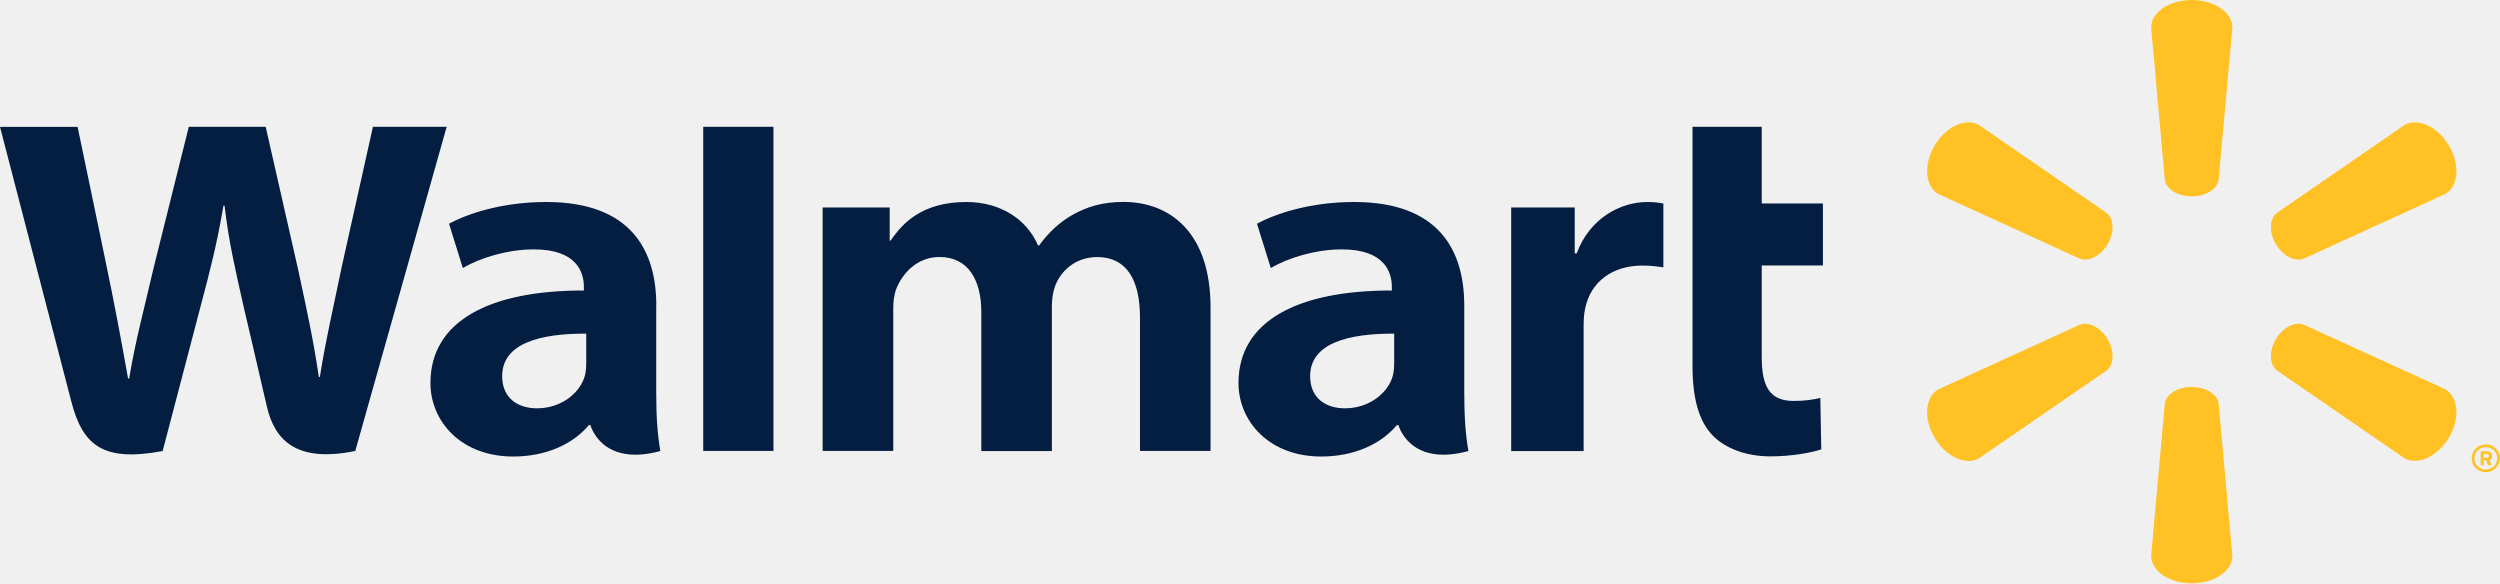
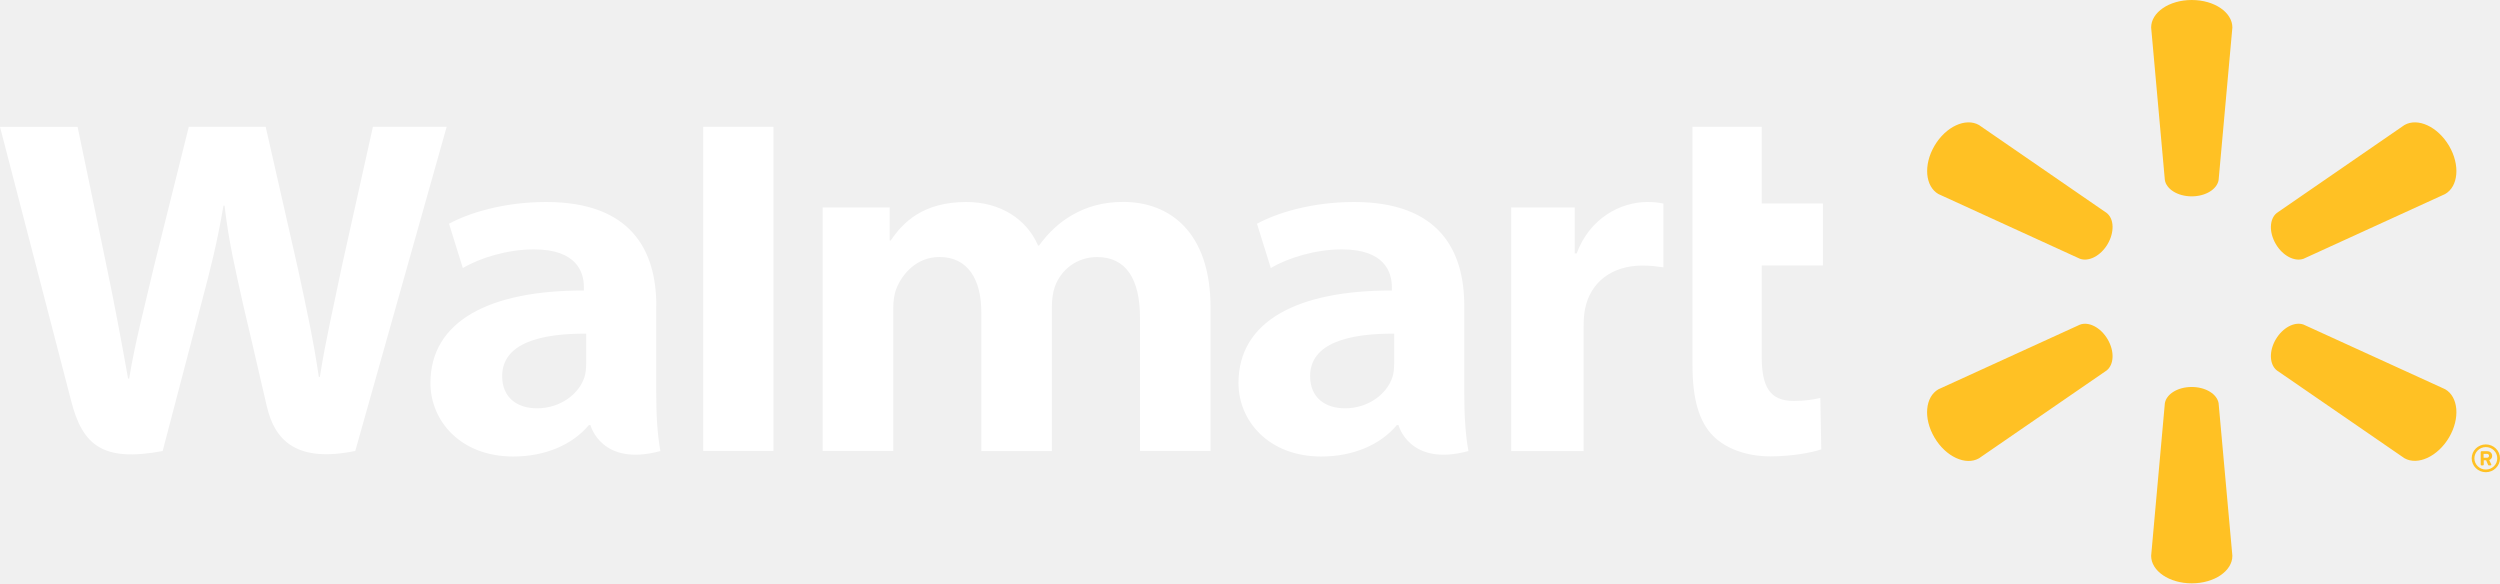
<svg xmlns="http://www.w3.org/2000/svg" width="120" height="28" viewBox="0 0 120 28" fill="none">
-   <path d="M42.705 9.959V11.546H42.754C43.327 10.697 44.278 9.696 46.387 9.696C48.028 9.696 49.287 10.528 49.827 11.785H49.875C50.336 11.149 50.864 10.668 51.456 10.328C52.157 9.924 52.936 9.692 53.918 9.692C56.139 9.692 58.106 11.132 58.106 14.762V21.646H54.719V15.243C54.719 13.403 54.053 12.339 52.666 12.339C51.651 12.339 50.913 12.978 50.632 13.765C50.535 14.035 50.49 14.404 50.49 14.713V21.65H47.103V14.983C47.103 13.421 46.462 12.336 45.095 12.336C44.001 12.336 43.315 13.143 43.034 13.835C42.915 14.13 42.877 14.47 42.877 14.79V21.646H39.487V9.959H42.705ZM75.587 9.959V12.164H75.68C76.302 10.479 77.778 9.696 79.074 9.696C79.4 9.696 79.58 9.72 79.842 9.77V12.831C79.531 12.789 79.243 12.747 78.838 12.747C77.37 12.747 76.347 13.547 76.089 14.8C76.032 15.06 76.014 15.341 76.014 15.664V21.65H72.537V9.959H75.587ZM84.563 6.087V9.766H87.5V12.743H84.563V17.135C84.563 18.557 84.949 19.245 86.095 19.245C86.635 19.245 87.032 19.182 87.376 19.101L87.421 21.569C86.96 21.73 85.979 21.906 84.983 21.906C83.81 21.906 82.832 21.523 82.236 20.93C81.555 20.253 81.24 19.143 81.24 17.563V6.087H84.563ZM37.126 21.646H33.755V6.087H37.126V21.646ZM28.135 17.472C28.135 17.686 28.116 17.911 28.053 18.104C27.791 18.915 26.895 19.599 25.779 19.599C24.846 19.599 24.104 19.105 24.104 18.055C24.104 16.45 25.992 16.005 28.139 16.015V17.472H28.135ZM31.503 14.674C31.503 12.024 30.297 9.696 26.217 9.696C24.123 9.696 22.459 10.247 21.553 10.739L22.216 12.866C23.044 12.375 24.366 11.971 25.618 11.971C27.689 11.967 28.026 13.07 28.026 13.775V13.944C23.512 13.937 20.661 15.401 20.661 18.385C20.661 20.207 22.111 21.913 24.636 21.913C26.191 21.913 27.487 21.334 28.266 20.404H28.341C28.341 20.404 28.858 22.422 31.698 21.65C31.548 20.807 31.499 19.912 31.499 18.834V14.674H31.503ZM3.724 6.087C4.072 7.733 5.061 12.515 5.061 12.515C5.477 14.481 5.859 16.542 6.148 18.171H6.2C6.481 16.44 6.923 14.8 7.395 12.771L9.062 6.087H12.753L14.311 12.943C14.72 14.85 15.045 16.32 15.304 18.093H15.353C15.634 16.303 16.001 14.772 16.402 12.813L17.9 6.087H21.44L17.053 21.646C14.259 22.218 13.187 21.165 12.805 19.494C12.423 17.82 11.674 14.635 11.674 14.635C11.288 12.891 10.988 11.662 10.778 9.871H10.726C10.426 11.644 10.111 12.887 9.647 14.632L7.807 21.65C4.953 22.183 3.964 21.393 3.417 19.248C2.945 17.412 0 6.09 0 6.09H3.724V6.087ZM66.918 17.472C66.918 17.686 66.899 17.911 66.835 18.104C66.573 18.915 65.677 19.599 64.561 19.599C63.628 19.599 62.886 19.105 62.886 18.055C62.886 16.45 64.775 16.005 66.921 16.015V17.472H66.918ZM70.285 14.674C70.285 12.024 69.079 9.696 64.999 9.696C62.905 9.696 61.242 10.247 60.335 10.739L60.998 12.866C61.826 12.375 63.149 11.971 64.4 11.971C66.468 11.967 66.809 13.07 66.809 13.775V13.944C62.298 13.937 59.447 15.401 59.447 18.385C59.447 20.207 60.901 21.913 63.422 21.913C64.973 21.913 66.273 21.334 67.049 20.404H67.127C67.127 20.404 67.644 22.422 70.484 21.65C70.334 20.807 70.285 19.912 70.285 18.834V14.674Z" fill="#041E42" />
+   <path d="M42.705 9.959V11.546H42.754C43.327 10.697 44.278 9.696 46.387 9.696C48.028 9.696 49.287 10.528 49.827 11.785H49.875C50.336 11.149 50.864 10.668 51.456 10.328C52.157 9.924 52.936 9.692 53.918 9.692C56.139 9.692 58.106 11.132 58.106 14.762V21.646H54.719V15.243C54.719 13.403 54.053 12.339 52.666 12.339C51.651 12.339 50.913 12.978 50.632 13.765C50.535 14.035 50.49 14.404 50.49 14.713V21.65H47.103V14.983C47.103 13.421 46.462 12.336 45.095 12.336C44.001 12.336 43.315 13.143 43.034 13.835C42.915 14.13 42.877 14.47 42.877 14.79V21.646H39.487V9.959H42.705ZM75.587 9.959V12.164H75.68C76.302 10.479 77.778 9.696 79.074 9.696C79.4 9.696 79.58 9.72 79.842 9.77V12.831C79.531 12.789 79.243 12.747 78.838 12.747C77.37 12.747 76.347 13.547 76.089 14.8C76.032 15.06 76.014 15.341 76.014 15.664V21.65H72.537V9.959H75.587ZM84.563 6.087V9.766H87.5V12.743H84.563V17.135C84.563 18.557 84.949 19.245 86.095 19.245C86.635 19.245 87.032 19.182 87.376 19.101L87.421 21.569C86.96 21.73 85.979 21.906 84.983 21.906C83.81 21.906 82.832 21.523 82.236 20.93C81.555 20.253 81.24 19.143 81.24 17.563V6.087H84.563ZM37.126 21.646H33.755V6.087H37.126V21.646ZM28.135 17.472C28.135 17.686 28.116 17.911 28.053 18.104C27.791 18.915 26.895 19.599 25.779 19.599C24.846 19.599 24.104 19.105 24.104 18.055C24.104 16.45 25.992 16.005 28.139 16.015V17.472H28.135ZM31.503 14.674C31.503 12.024 30.297 9.696 26.217 9.696C24.123 9.696 22.459 10.247 21.553 10.739L22.216 12.866C23.044 12.375 24.366 11.971 25.618 11.971C27.689 11.967 28.026 13.07 28.026 13.775V13.944C23.512 13.937 20.661 15.401 20.661 18.385C20.661 20.207 22.111 21.913 24.636 21.913C26.191 21.913 27.487 21.334 28.266 20.404H28.341C28.341 20.404 28.858 22.422 31.698 21.65C31.548 20.807 31.499 19.912 31.499 18.834V14.674H31.503ZM3.724 6.087C4.072 7.733 5.061 12.515 5.061 12.515C5.477 14.481 5.859 16.542 6.148 18.171H6.2C6.481 16.44 6.923 14.8 7.395 12.771L9.062 6.087H12.753L14.311 12.943C14.72 14.85 15.045 16.32 15.304 18.093H15.353C15.634 16.303 16.001 14.772 16.402 12.813L17.9 6.087H21.44L17.053 21.646C14.259 22.218 13.187 21.165 12.805 19.494C12.423 17.82 11.674 14.635 11.674 14.635C11.288 12.891 10.988 11.662 10.778 9.871H10.726C10.426 11.644 10.111 12.887 9.647 14.632L7.807 21.65C4.953 22.183 3.964 21.393 3.417 19.248C2.945 17.412 0 6.09 0 6.09H3.724V6.087ZM66.918 17.472C66.918 17.686 66.899 17.911 66.835 18.104C66.573 18.915 65.677 19.599 64.561 19.599C63.628 19.599 62.886 19.105 62.886 18.055C62.886 16.45 64.775 16.005 66.921 16.015V17.472H66.918ZM70.285 14.674C70.285 12.024 69.079 9.696 64.999 9.696C62.905 9.696 61.242 10.247 60.335 10.739L60.998 12.866C61.826 12.375 63.149 11.971 64.4 11.971C66.468 11.967 66.809 13.07 66.809 13.775V13.944C62.298 13.937 59.447 15.401 59.447 18.385C59.447 20.207 60.901 21.913 63.422 21.913C64.973 21.913 66.273 21.334 67.049 20.404H67.127C67.127 20.404 67.644 22.422 70.484 21.65C70.334 20.807 70.285 19.912 70.285 18.834V14.674Z" fill="#fff" />
  <path d="M101.168 16.288C101.5 16.856 101.478 17.49 101.123 17.779L94.991 21.999C94.353 22.362 93.397 21.922 92.855 21.002C92.31 20.078 92.407 19.048 93.046 18.685L99.835 15.584C100.26 15.422 100.835 15.719 101.168 16.288ZM109.238 16.288C109.574 15.719 110.145 15.426 110.571 15.58L117.364 18.681C118.002 19.044 118.096 20.074 117.554 20.998C117.009 21.918 116.049 22.355 115.414 21.995L109.283 17.776C108.931 17.49 108.905 16.852 109.238 16.288ZM105.201 18.575C105.869 18.575 106.418 18.912 106.493 19.356L107.154 26.68C107.154 27.406 106.291 28 105.205 28C104.122 28 103.255 27.406 103.255 26.68L103.913 19.356C103.987 18.912 104.536 18.575 105.201 18.575ZM109.283 10.224L115.414 6.001C116.049 5.638 117.009 6.074 117.554 6.998C118.096 7.922 118.002 8.952 117.364 9.315L110.571 12.42C110.145 12.574 109.57 12.281 109.238 11.713C108.905 11.144 108.931 10.51 109.283 10.224ZM99.835 12.42L93.046 9.315C92.411 8.952 92.314 7.922 92.855 6.998C93.397 6.074 94.356 5.638 94.991 6.001L101.123 10.224C101.478 10.506 101.5 11.144 101.168 11.713C100.835 12.281 100.26 12.574 99.835 12.42ZM103.913 8.644L103.255 1.32C103.255 0.594 104.118 0 105.205 0C106.291 0 107.154 0.594 107.154 1.32L106.493 8.644C106.418 9.084 105.869 9.425 105.201 9.425C104.536 9.425 103.987 9.084 103.913 8.644ZM119.212 21.97V21.786H119.38C119.436 21.786 119.473 21.823 119.473 21.878C119.473 21.929 119.436 21.97 119.38 21.97H119.212ZM119.074 22.303C119.074 22.322 119.089 22.34 119.111 22.34H119.182C119.201 22.34 119.22 22.322 119.22 22.303V22.094H119.335L119.429 22.314C119.436 22.329 119.447 22.34 119.462 22.34H119.548C119.574 22.34 119.593 22.314 119.582 22.289C119.548 22.223 119.515 22.153 119.481 22.083C119.537 22.065 119.623 22.01 119.623 21.878C119.623 21.739 119.507 21.658 119.391 21.658H119.111C119.093 21.658 119.074 21.676 119.074 21.695V22.303ZM118.771 21.999C118.771 21.702 119.018 21.46 119.32 21.46C119.623 21.46 119.869 21.698 119.869 21.999C119.869 22.296 119.627 22.538 119.32 22.538C119.014 22.538 118.771 22.296 118.771 21.999ZM118.641 21.999C118.641 22.366 118.943 22.666 119.32 22.666C119.694 22.666 120 22.366 120 21.999C120 21.632 119.694 21.332 119.32 21.332C118.943 21.332 118.641 21.632 118.641 21.999Z" fill="#FFC124" />
</svg>
